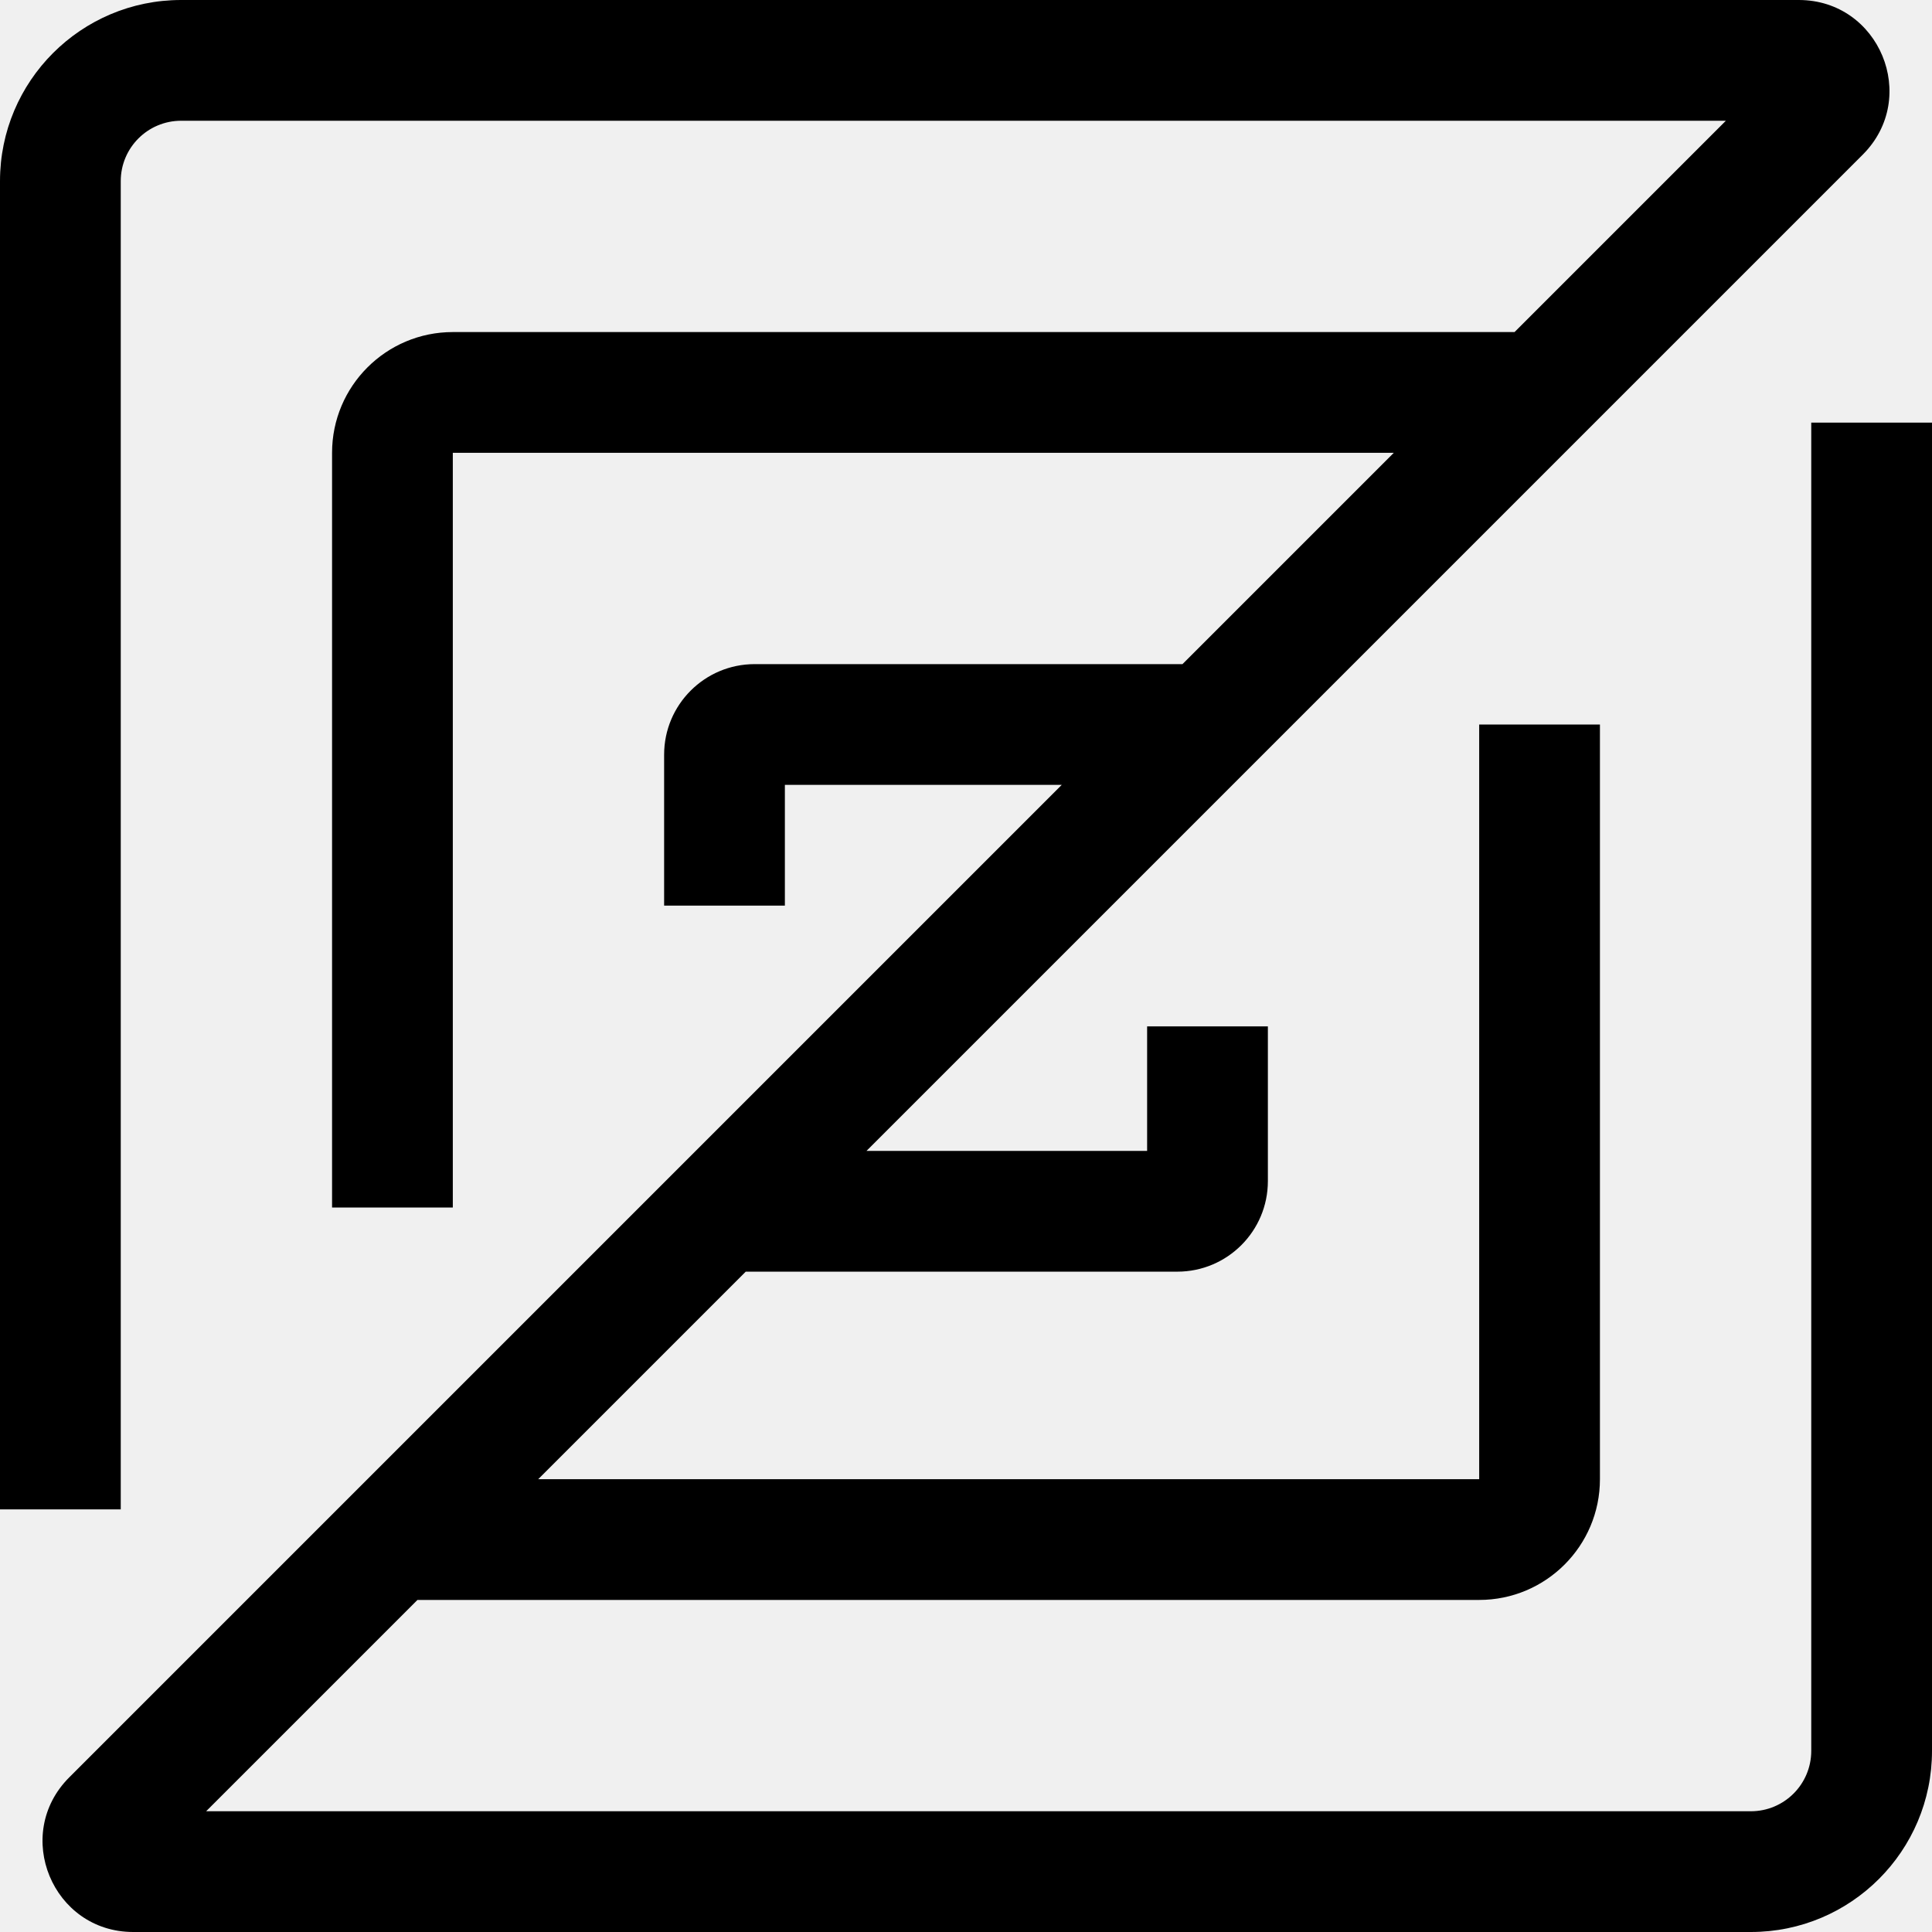
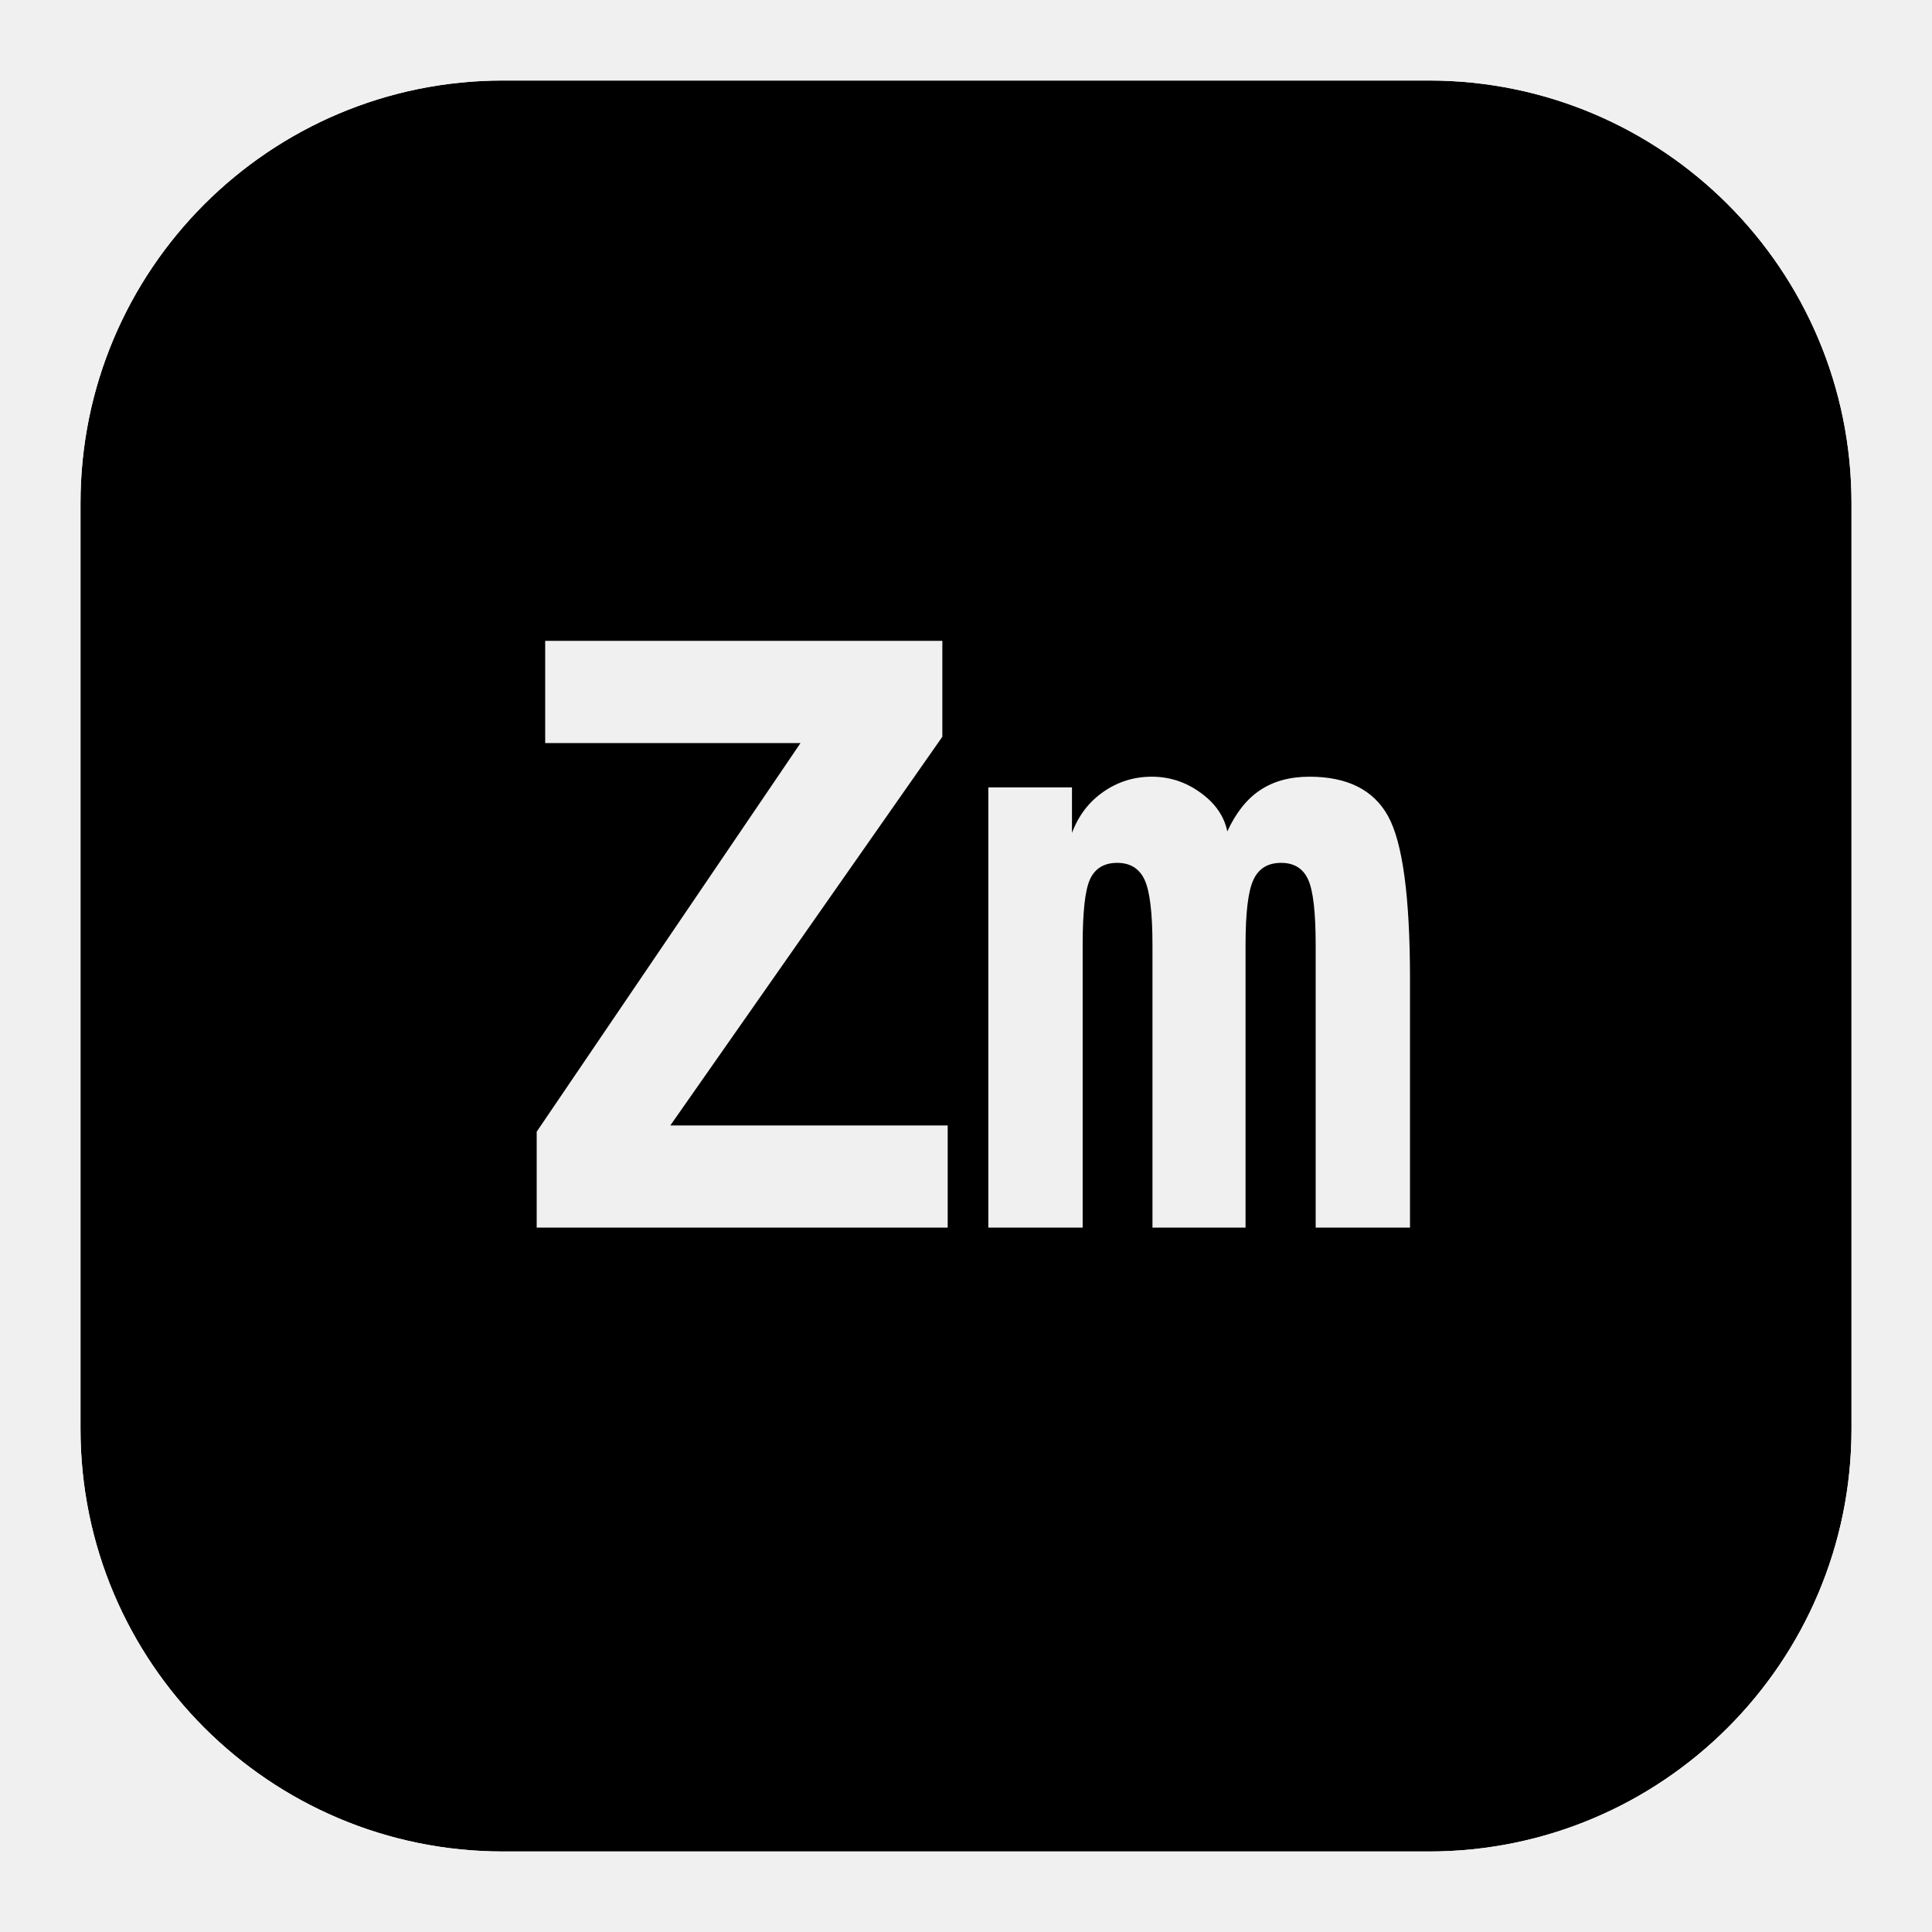
- <svg xmlns="http://www.w3.org/2000/svg" width="96" height="96" viewBox="0 0 96 96" fill="none">
-   <g clip-path="url(#clip0_1957_1318)">
-     <path fill-rule="evenodd" clip-rule="evenodd" d="M9 6C7.343 6 6 7.343 6 9V75H0V9C0 4.029 4.029 0 9 0H89.379C93.388 0 95.395 4.847 92.561 7.682L43.055 57.188H57V51H63V58.688C63 61.173 60.985 63.188 58.5 63.188H37.055L26.743 73.5H73.5V36H79.5V73.5C79.5 76.814 76.814 79.5 73.5 79.5H20.743L10.243 90H87C88.657 90 90 88.657 90 87V21H96V87C96 91.971 91.971 96 87 96H6.621C2.612 96 0.605 91.153 3.439 88.318L52.757 39H39V45H33V37.5C33 35.015 35.015 33 37.5 33H58.757L69.257 22.5H22.5V60H16.5V22.5C16.5 19.186 19.186 16.5 22.5 16.5H75.257L85.757 6H9Z" fill="black" />
-   </g>
+ <svg xmlns="http://www.w3.org/2000/svg" width="96" height="96" viewBox="0 0 96 96" role="img" aria-label="Zedium">
  <defs>
-     <clipPath id="clip0_1957_1318">
-       <rect width="96" height="96" fill="white" />
-     </clipPath>
+     <mask id="zm-knockout">
+       <rect x="4" y="4" width="88" height="88" rx="21" fill="white" />
+       <text x="48" y="61" text-anchor="middle" font-family="ui-monospace, Menlo, monospace" font-size="40" font-weight="600" fill="black" letter-spacing="-1">Zm</text>
+     </mask>
  </defs>
+   <rect x="4" y="4" width="88" height="88" rx="21" fill="currentColor" mask="url(#zm-knockout)" />
</svg>
